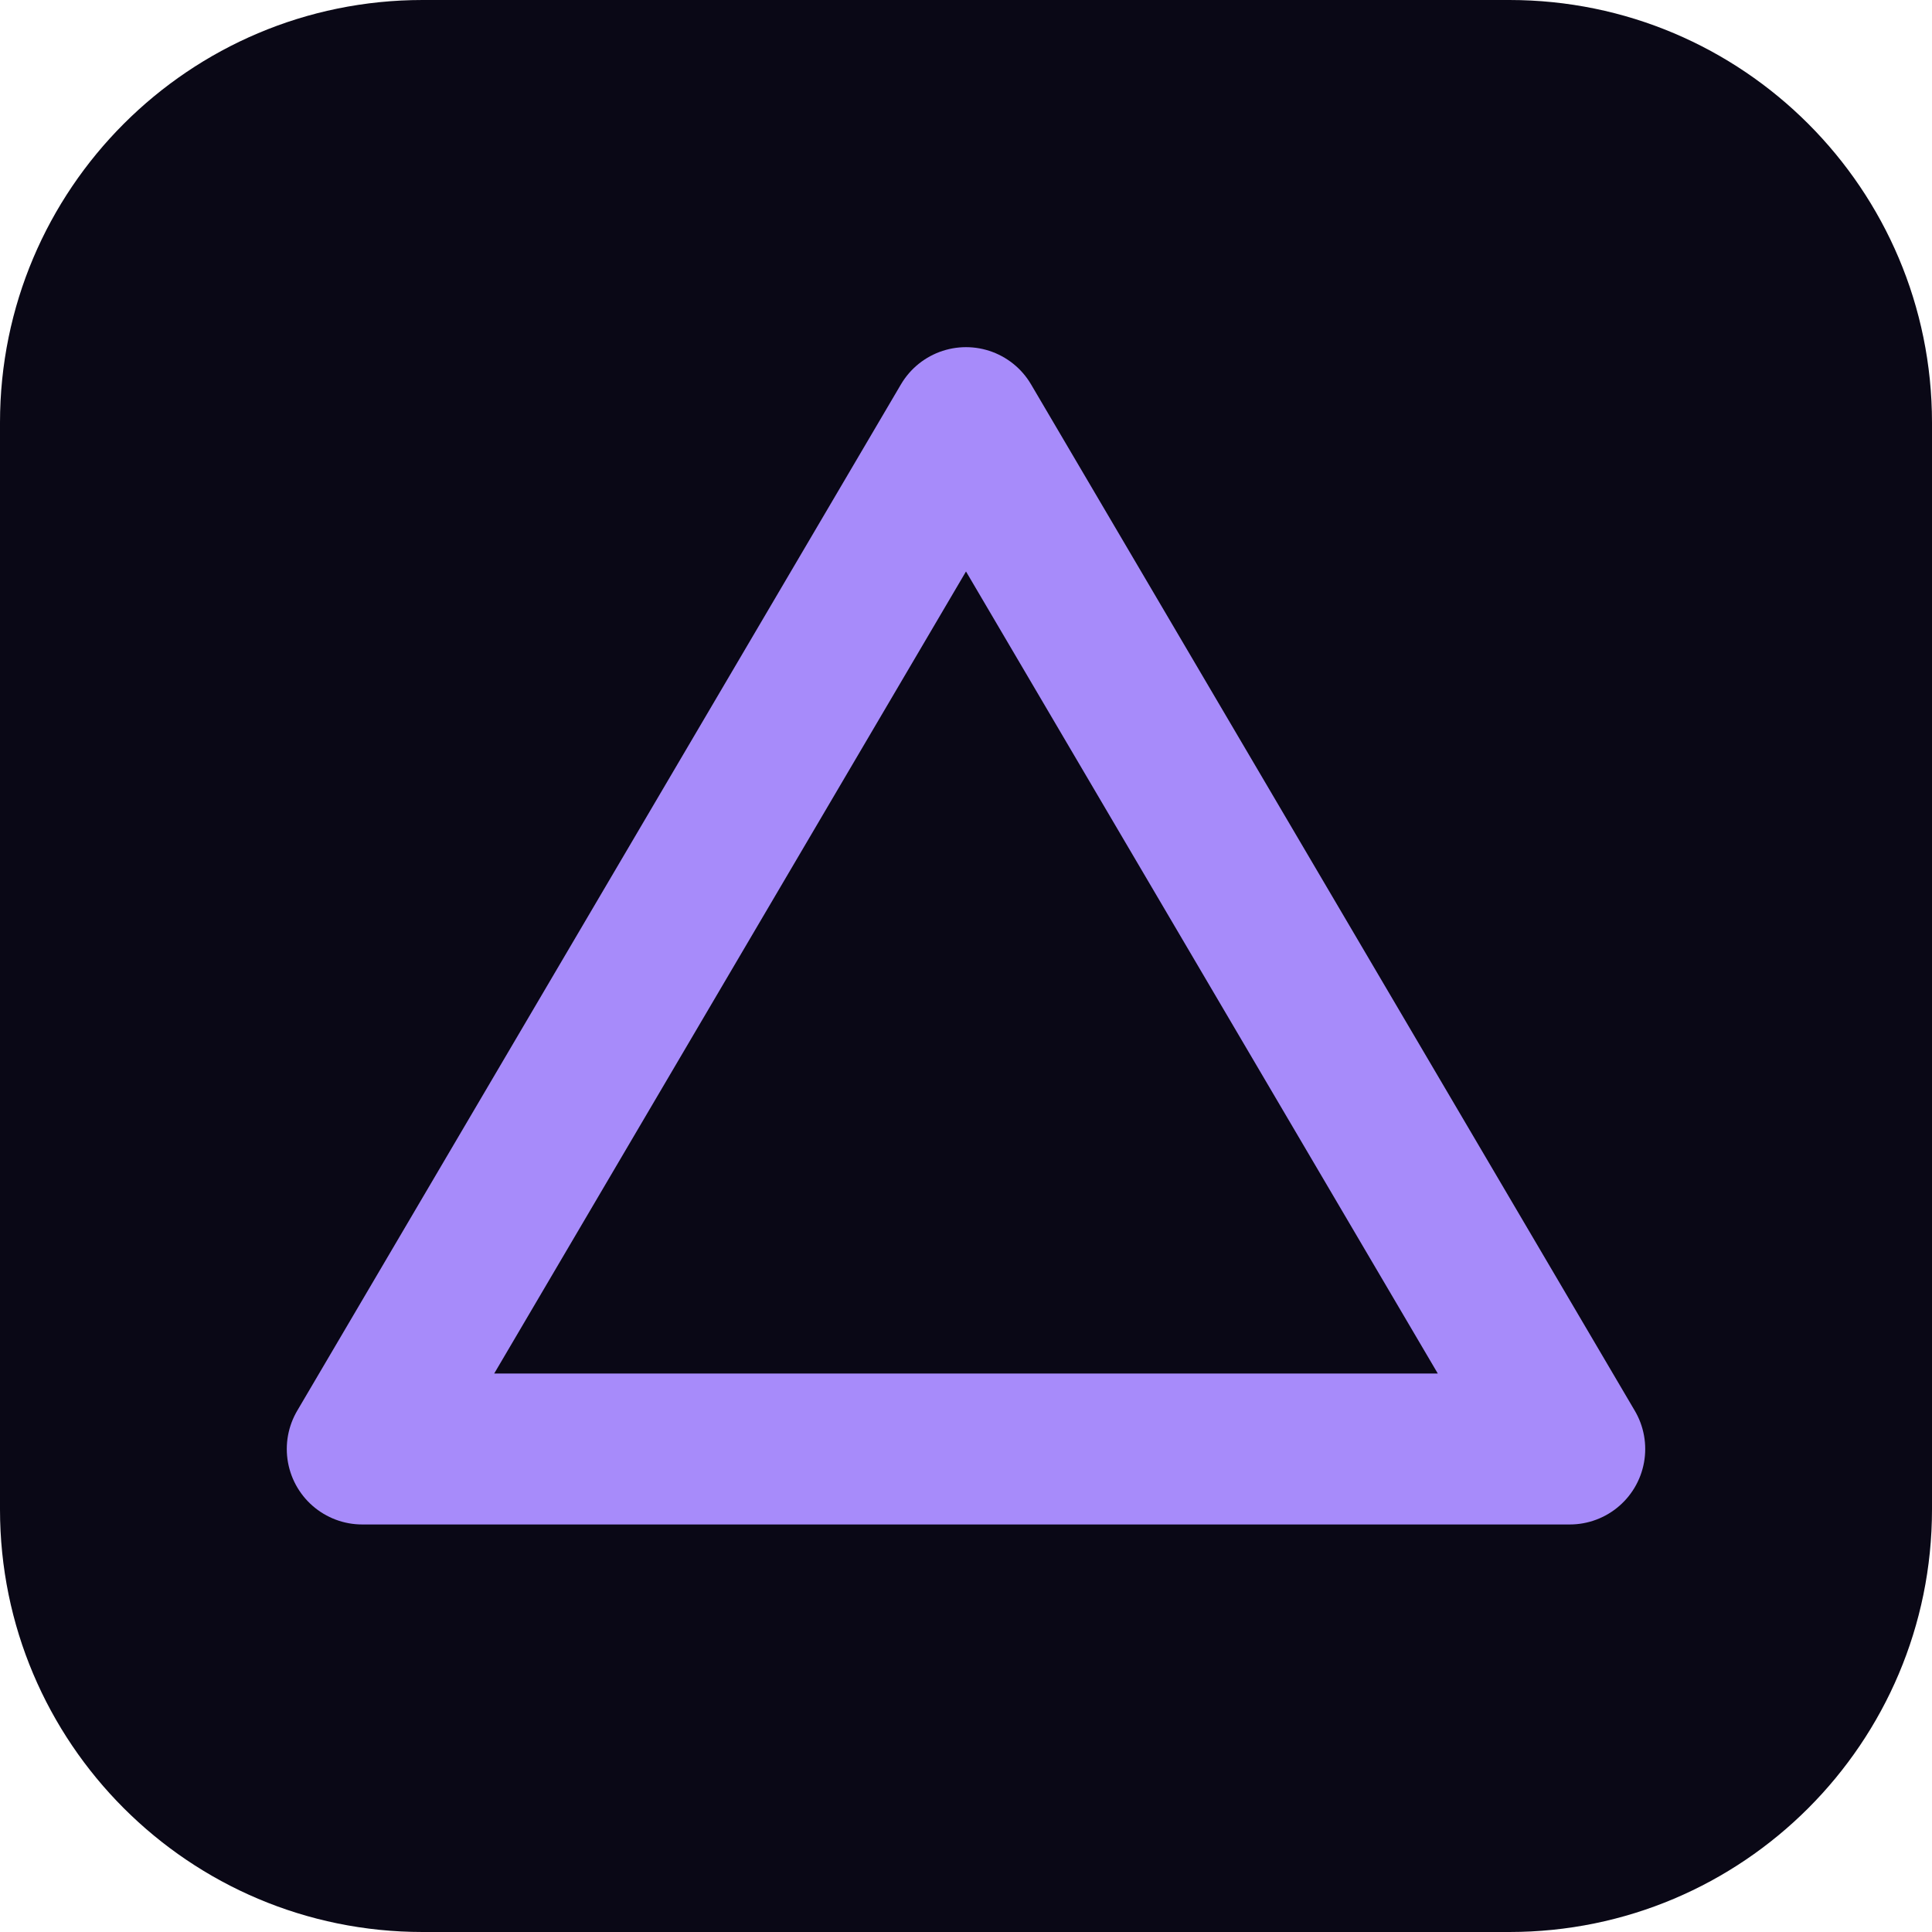
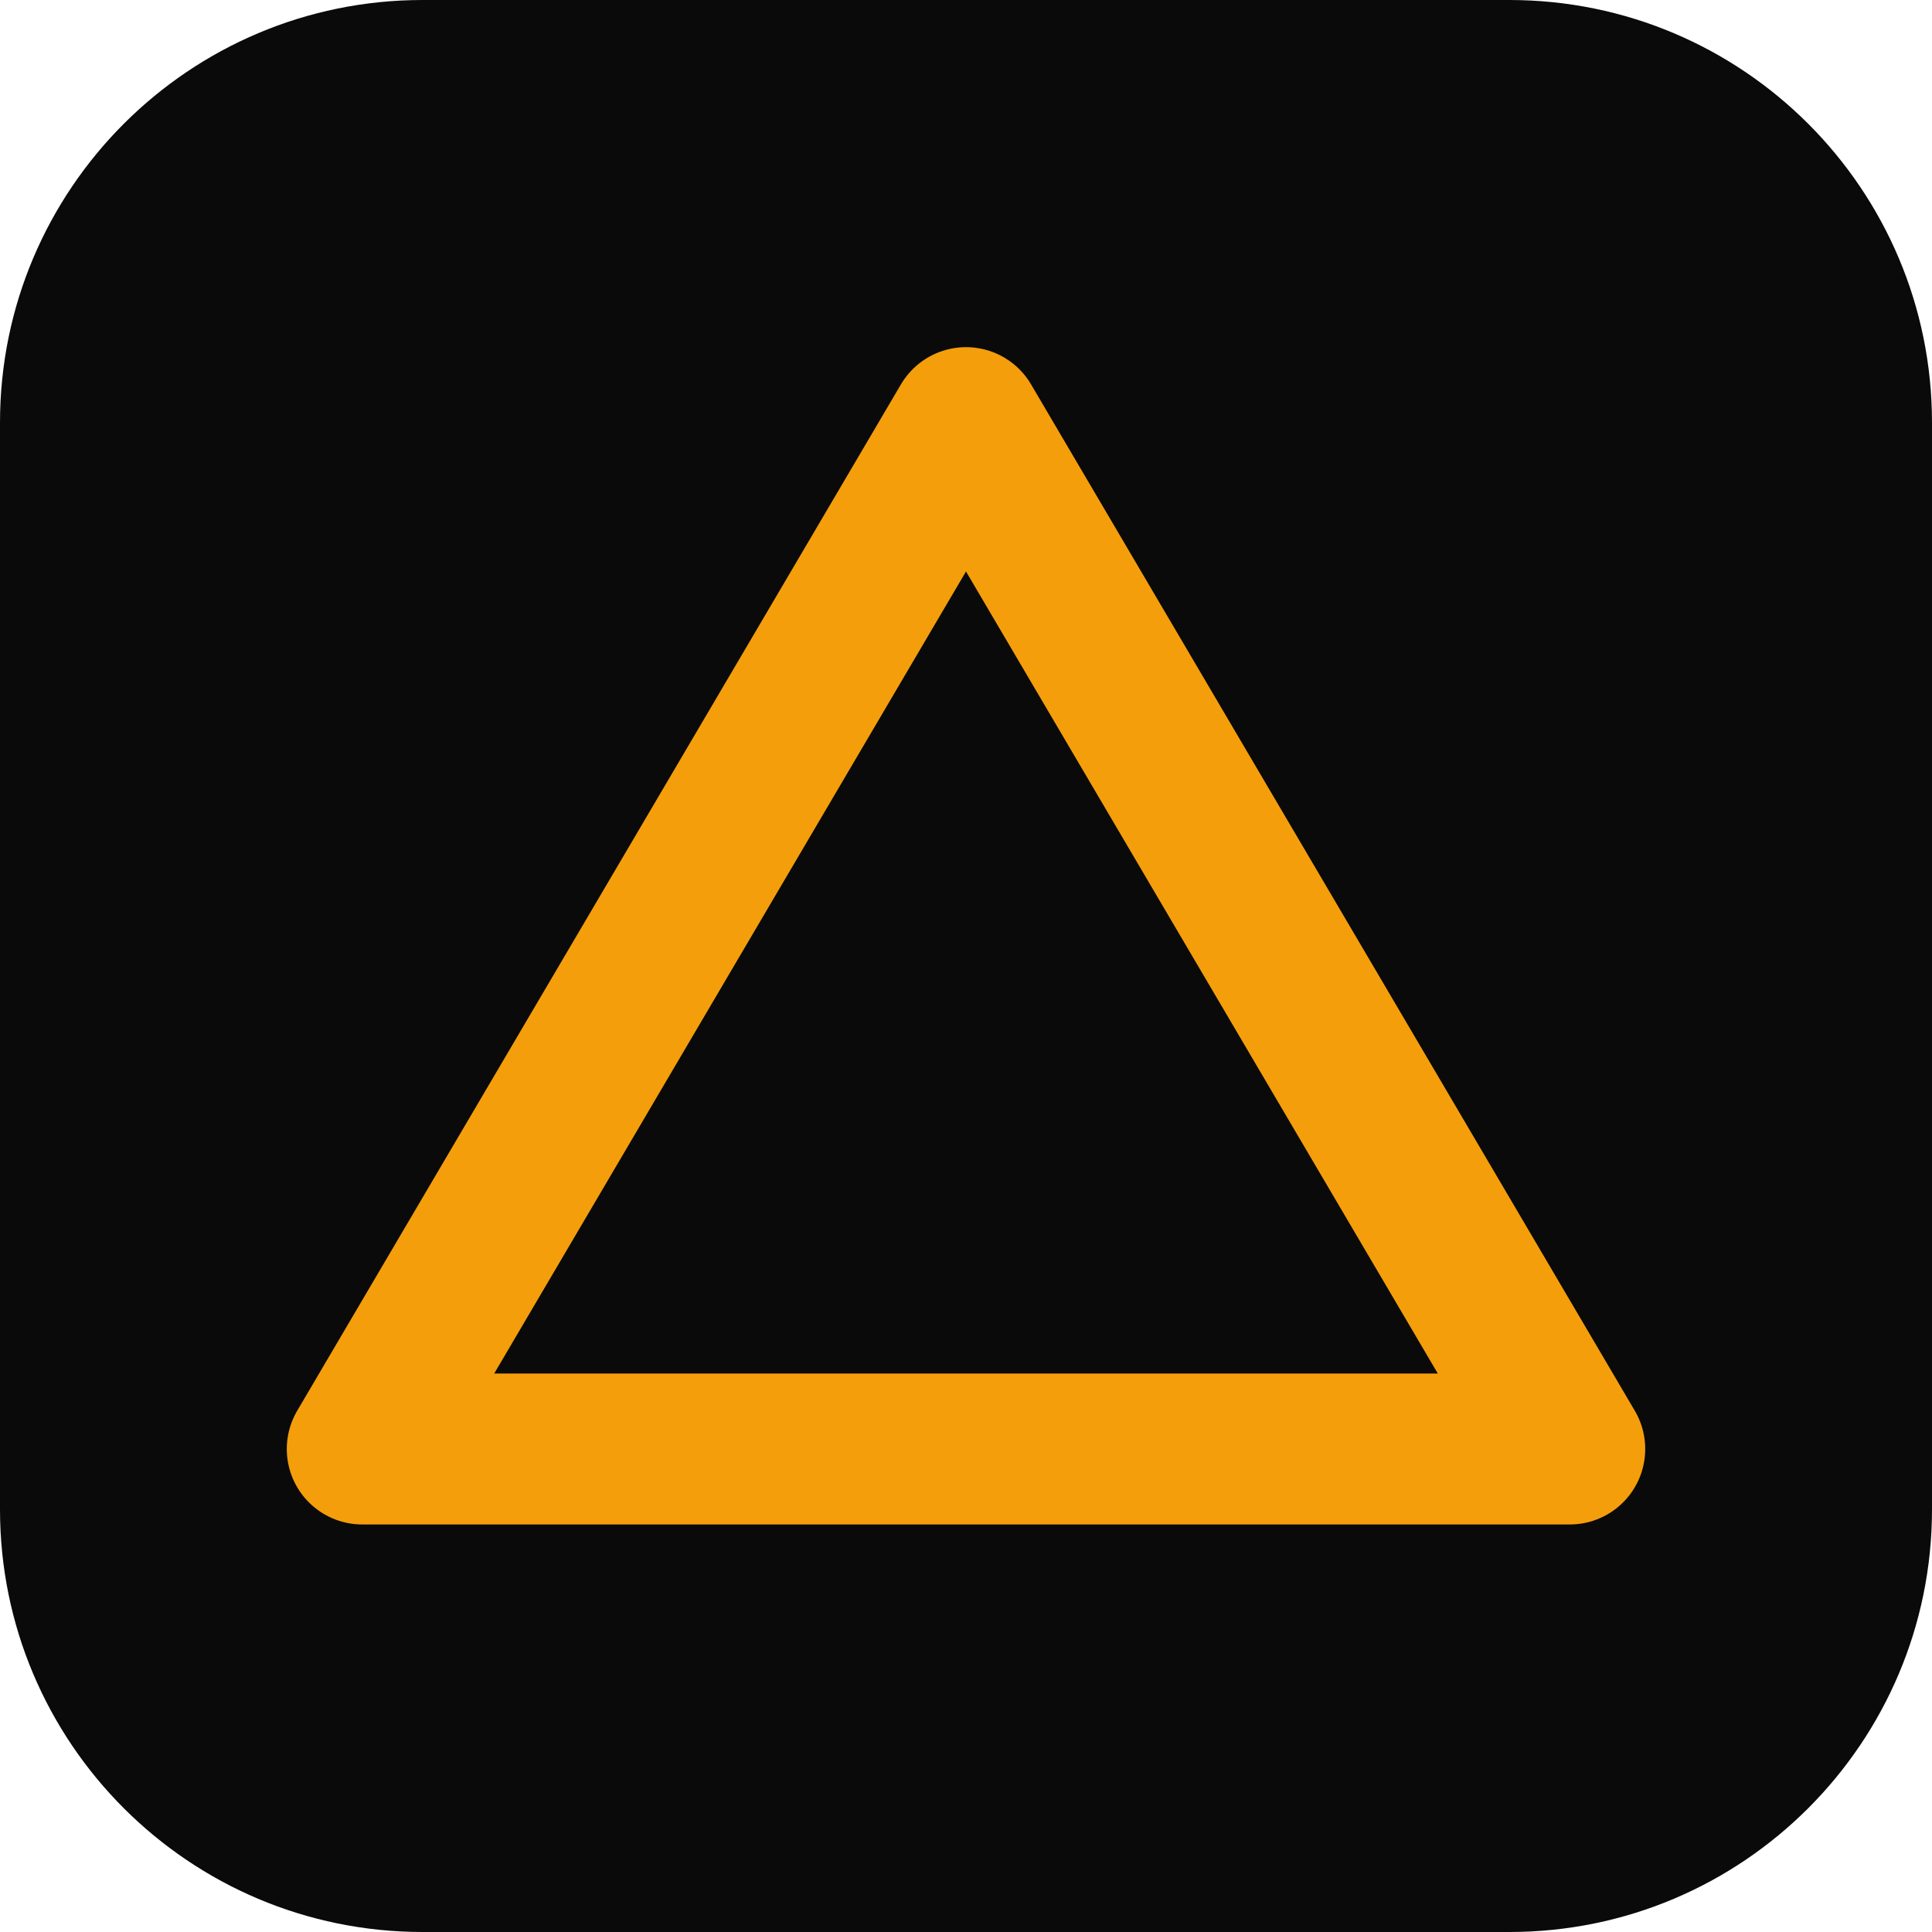
<svg xmlns="http://www.w3.org/2000/svg" viewBox="0 0 32 32">
-   <rect width="32" height="32" rx="7" fill="#0a0816" />
-   <path d="M16 7 L26 24 H6 Z" fill="none" stroke="#a78bfa" stroke-width="2.5" stroke-linejoin="round" />
+   <rect width="32" height="32" rx="7" fill="#0a0a0a" />
+   <path d="M16 7 L26 24 H6 Z" fill="none" stroke="#f59e0b" stroke-width="2.5" stroke-linejoin="round" />
</svg>
